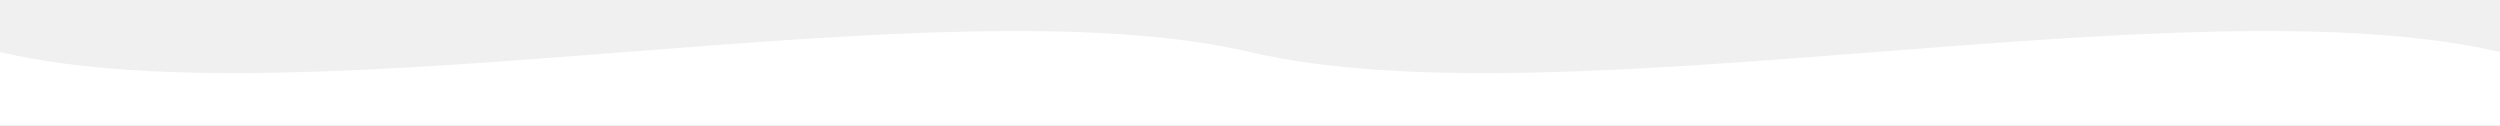
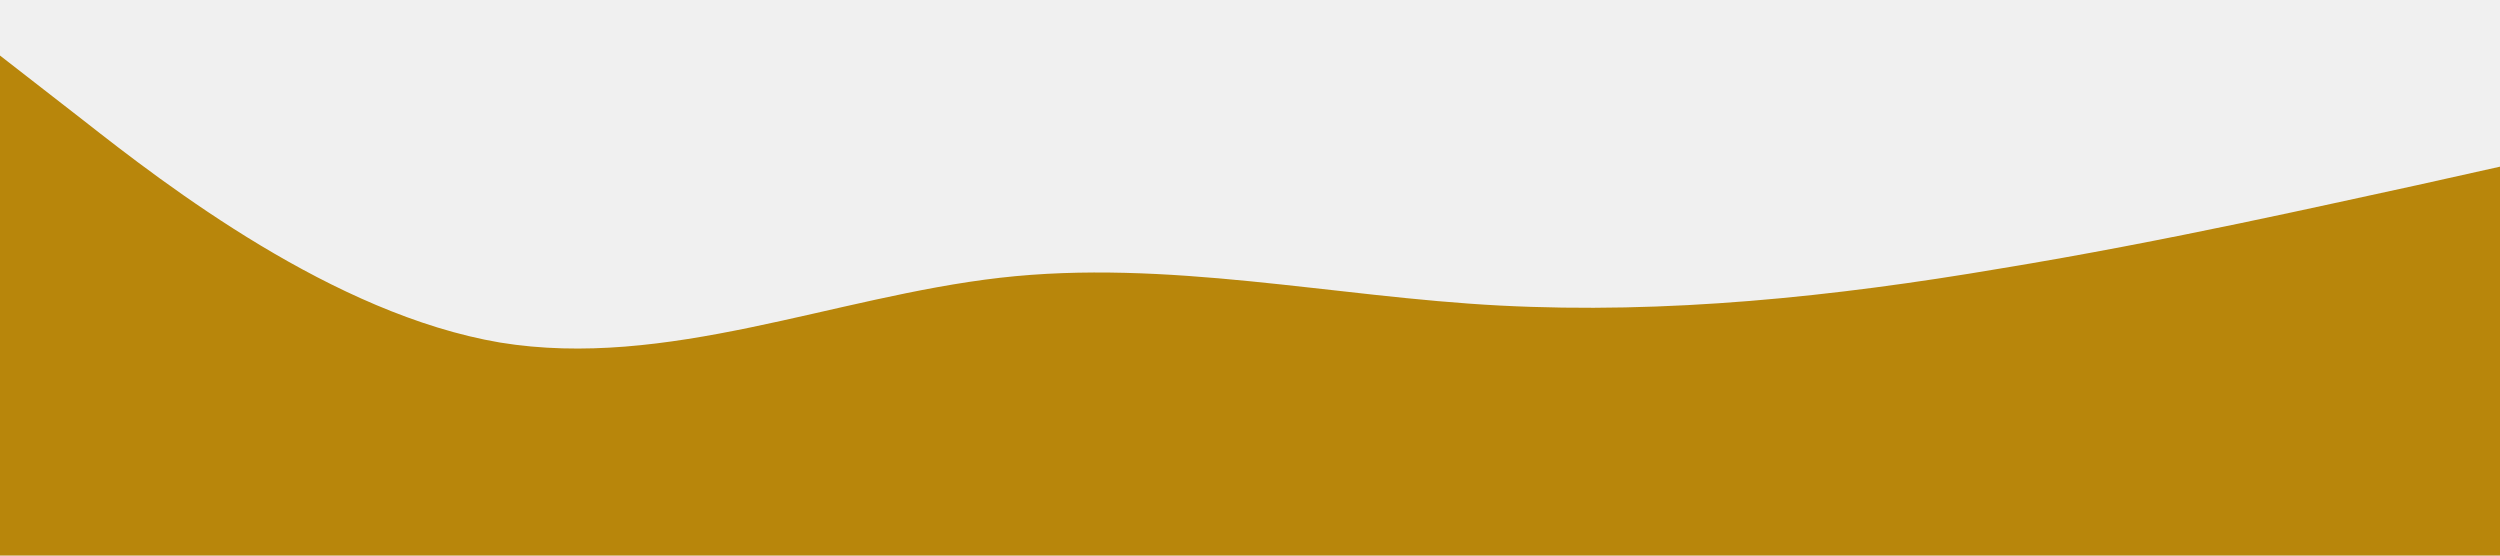
- <svg xmlns="http://www.w3.org/2000/svg" width="2400" height="120" viewBox="0 0 2400 120">
-   <path d="M0,50 C300,120 900,-20 1200,50 C1500,120 2100,-20 2400,50 L2400,120 L0,120 Z" fill="#ffffff" />
+ <svg xmlns="http://www.w3.org/2000/svg" viewBox="0 0 1440 320">
+   <path fill="#b8860b" fill-opacity="1" d="M0,32L48,69.3C96,107,192,181,288,197.3C384,213,480,171,576,160C672,149,768,171,864,176C960,181,1056,171,1152,154.7C1248,139,1344,117,1392,106.7L1440,96L1440,320L1392,320C1344,320,1248,320,1152,320C1056,320,960,320,864,320C768,320,672,320,576,320C480,320,384,320,288,320C192,320,96,320,48,320L0,320Z" />
</svg>
